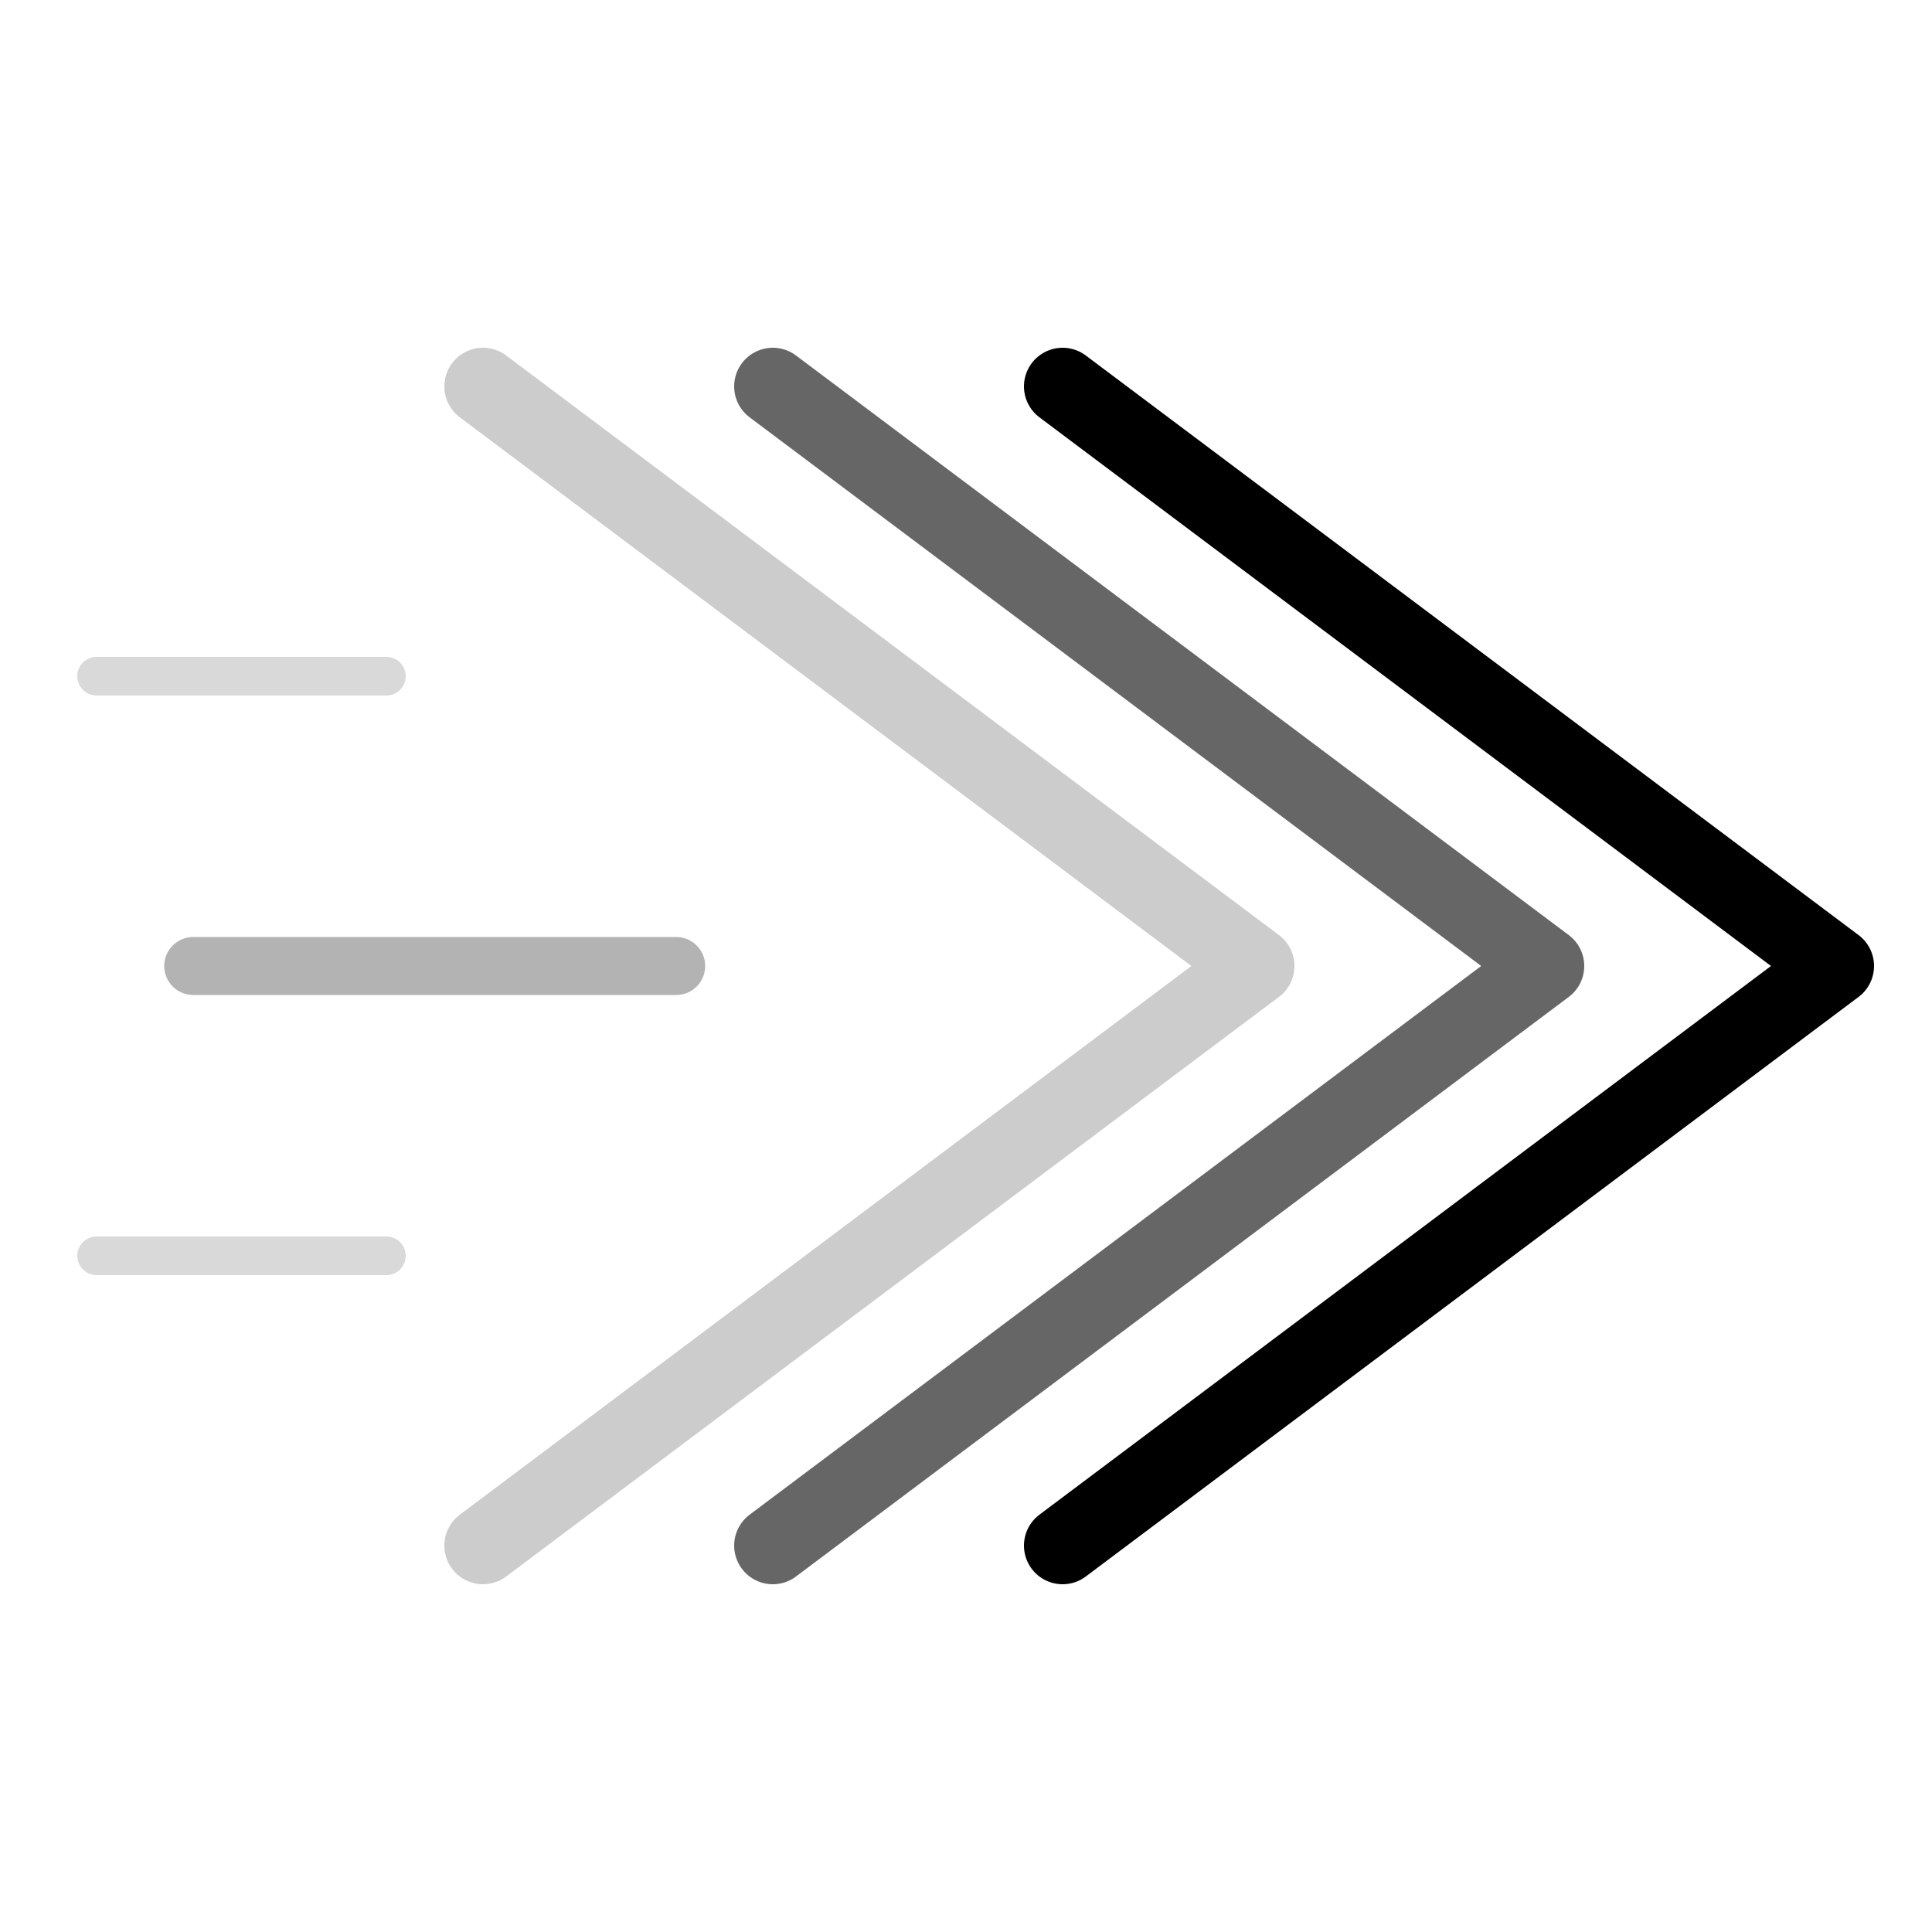
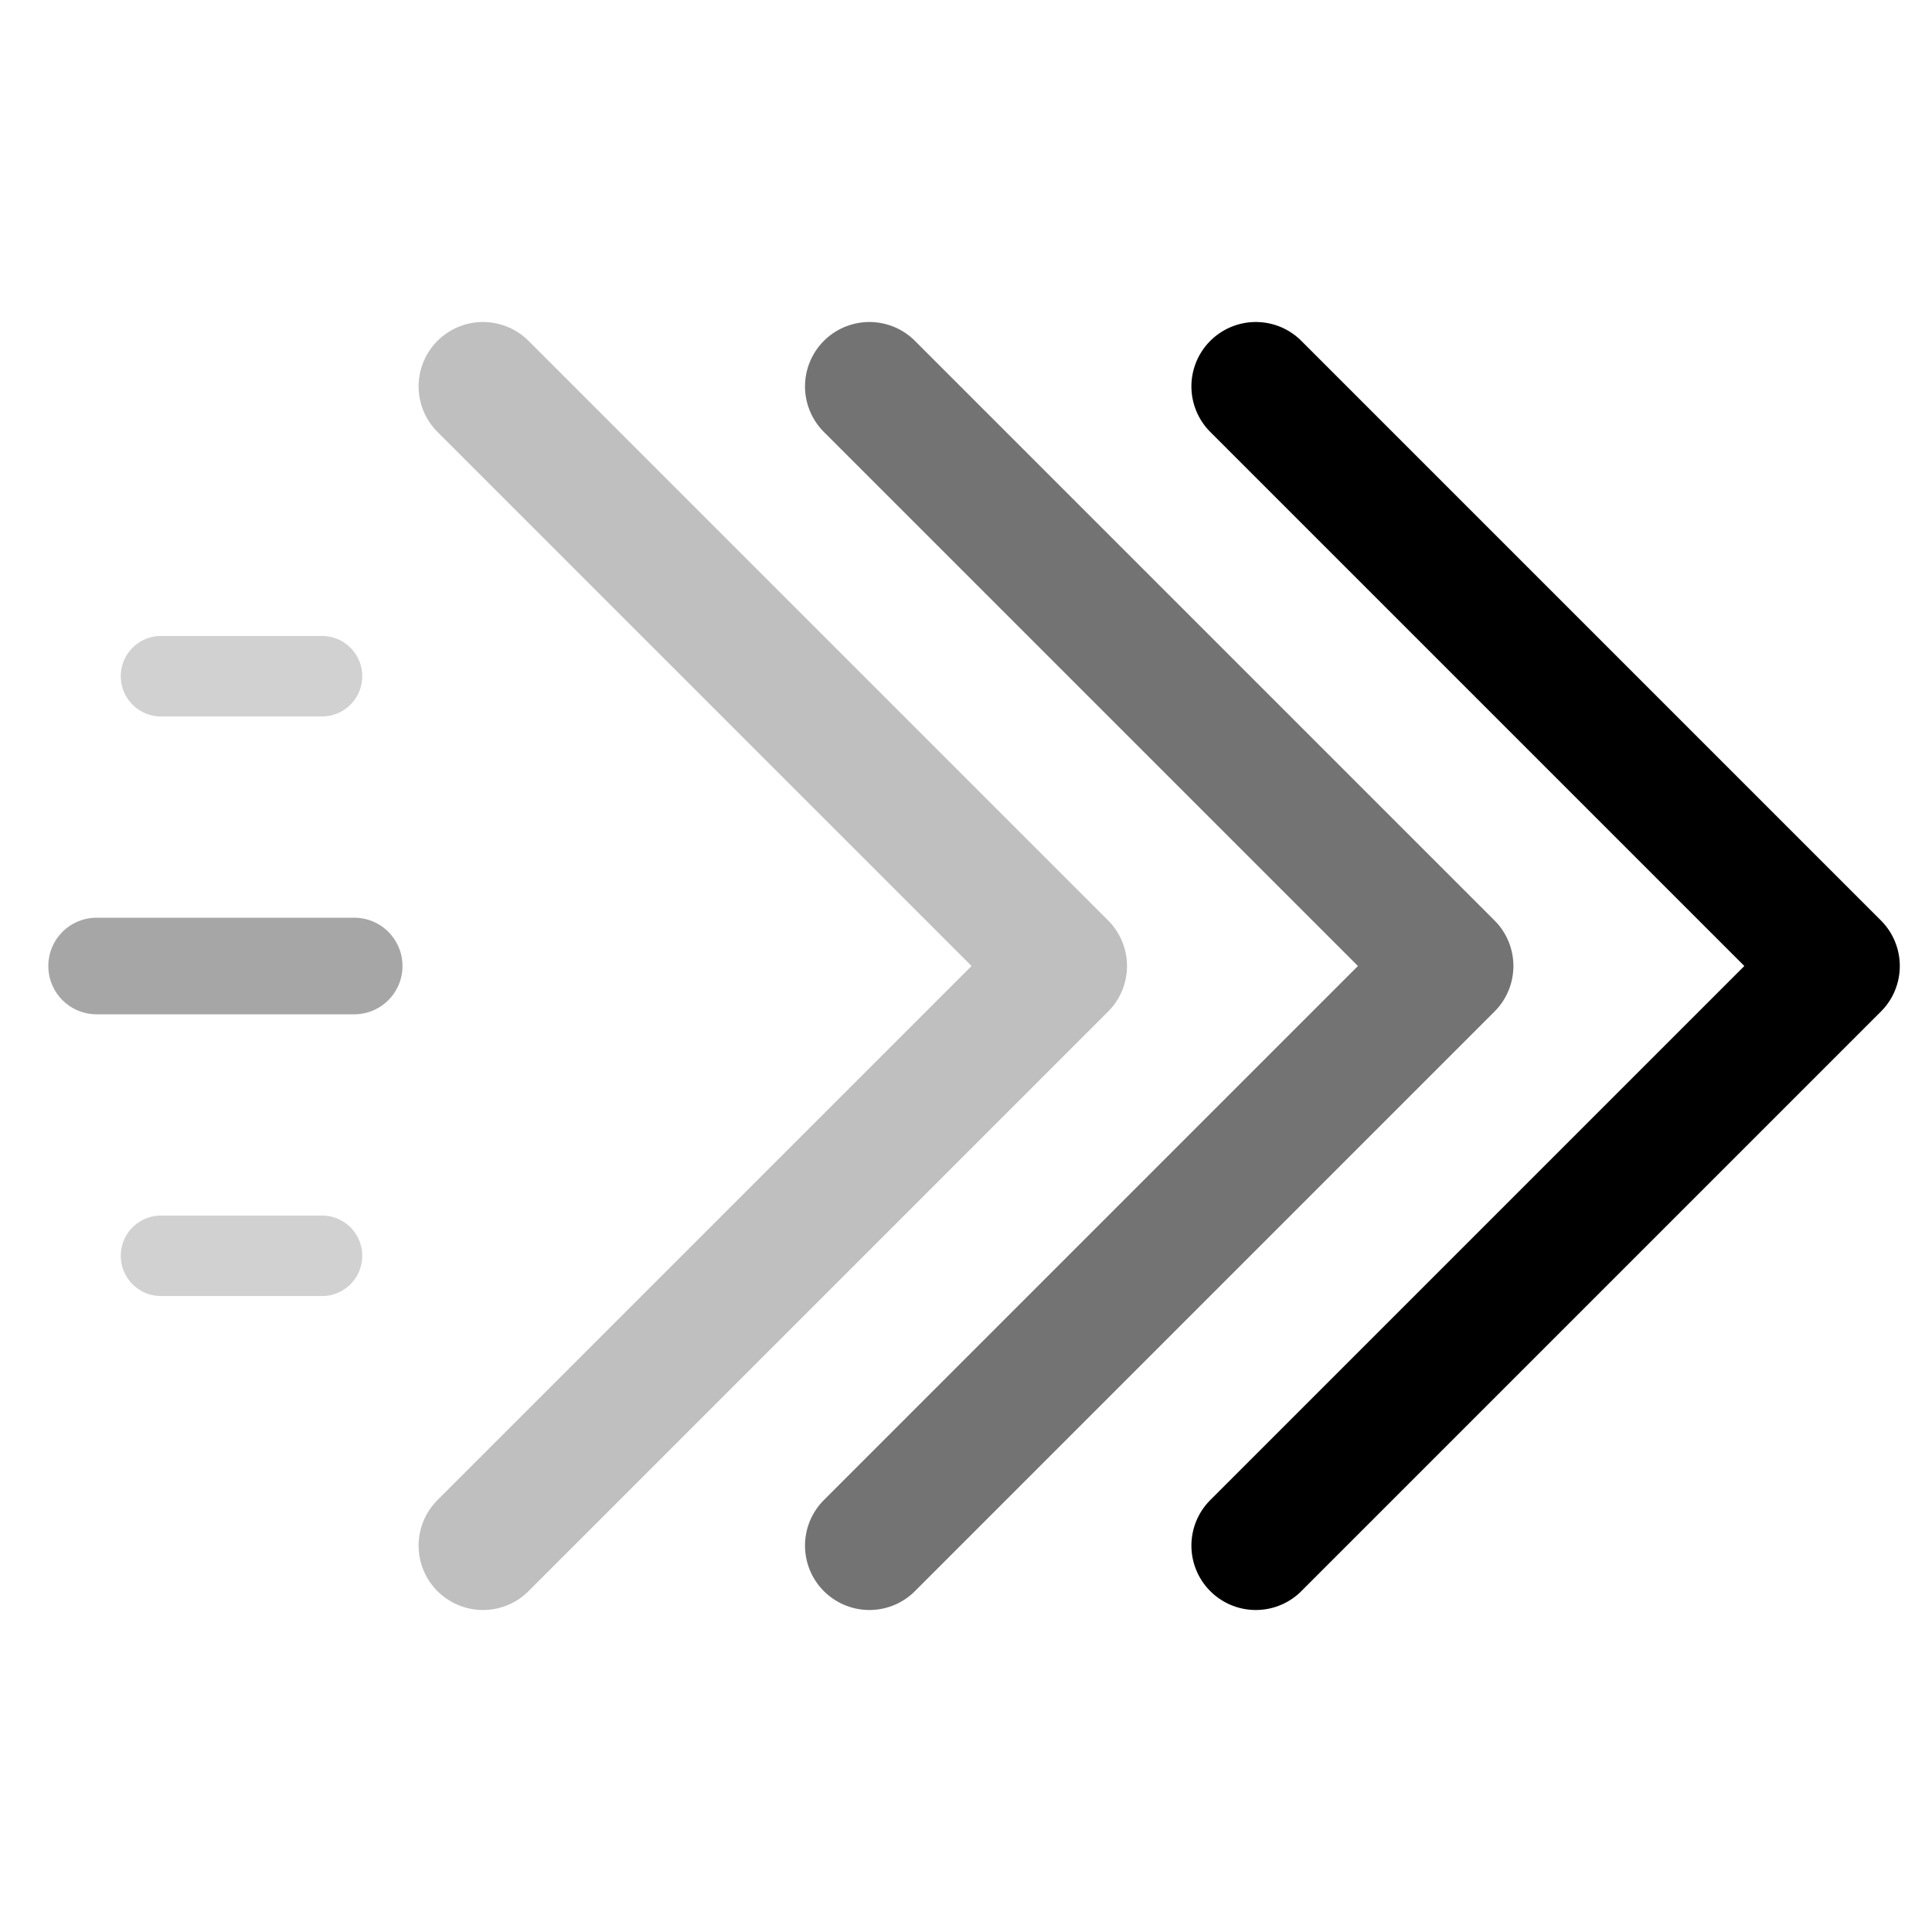
- <svg xmlns="http://www.w3.org/2000/svg" viewBox="0 0 100 100">
-   <g fill="none" stroke="currentColor" stroke-width="4" stroke-linecap="round" stroke-linejoin="round">
-     <path d="M 25 20 L 65 50 L 25 80" stroke-opacity="0.2" />
-     <path d="M 40 20 L 80 50 L 40 80" stroke-opacity="0.6" />
-     <path d="M 55 20 L 95 50 L 55 80" />
-     <line x1="10" y1="50" x2="35" y2="50" stroke-width="3" stroke-opacity="0.3" />
-     <line x1="5" y1="35" x2="20" y2="35" stroke-width="2" stroke-opacity="0.15" />
-     <line x1="5" y1="65" x2="20" y2="65" stroke-width="2" stroke-opacity="0.15" />
+ <svg xmlns="http://www.w3.org/2000/svg" viewBox="0 0 120 120">
+   <g fill="none" stroke="currentColor" stroke-linecap="round" stroke-linejoin="round">
+     <line x1="6" y1="60" x2="22" y2="60" stroke-width="6" stroke-opacity="0.35" />
+     <line x1="10" y1="42" x2="20" y2="42" stroke-width="5" stroke-opacity="0.18" />
+     <line x1="10" y1="78" x2="20" y2="78" stroke-width="5" stroke-opacity="0.18" />
+     <path d="M 30 24 L 66 60 L 30 96" stroke-width="8" stroke-opacity="0.25" />
+     <path d="M 54 24 L 90 60 L 54 96" stroke-width="8" stroke-opacity="0.55" />
+     <path d="M 78 24 L 114 60 L 78 96" stroke-width="8" />
  </g>
</svg>
